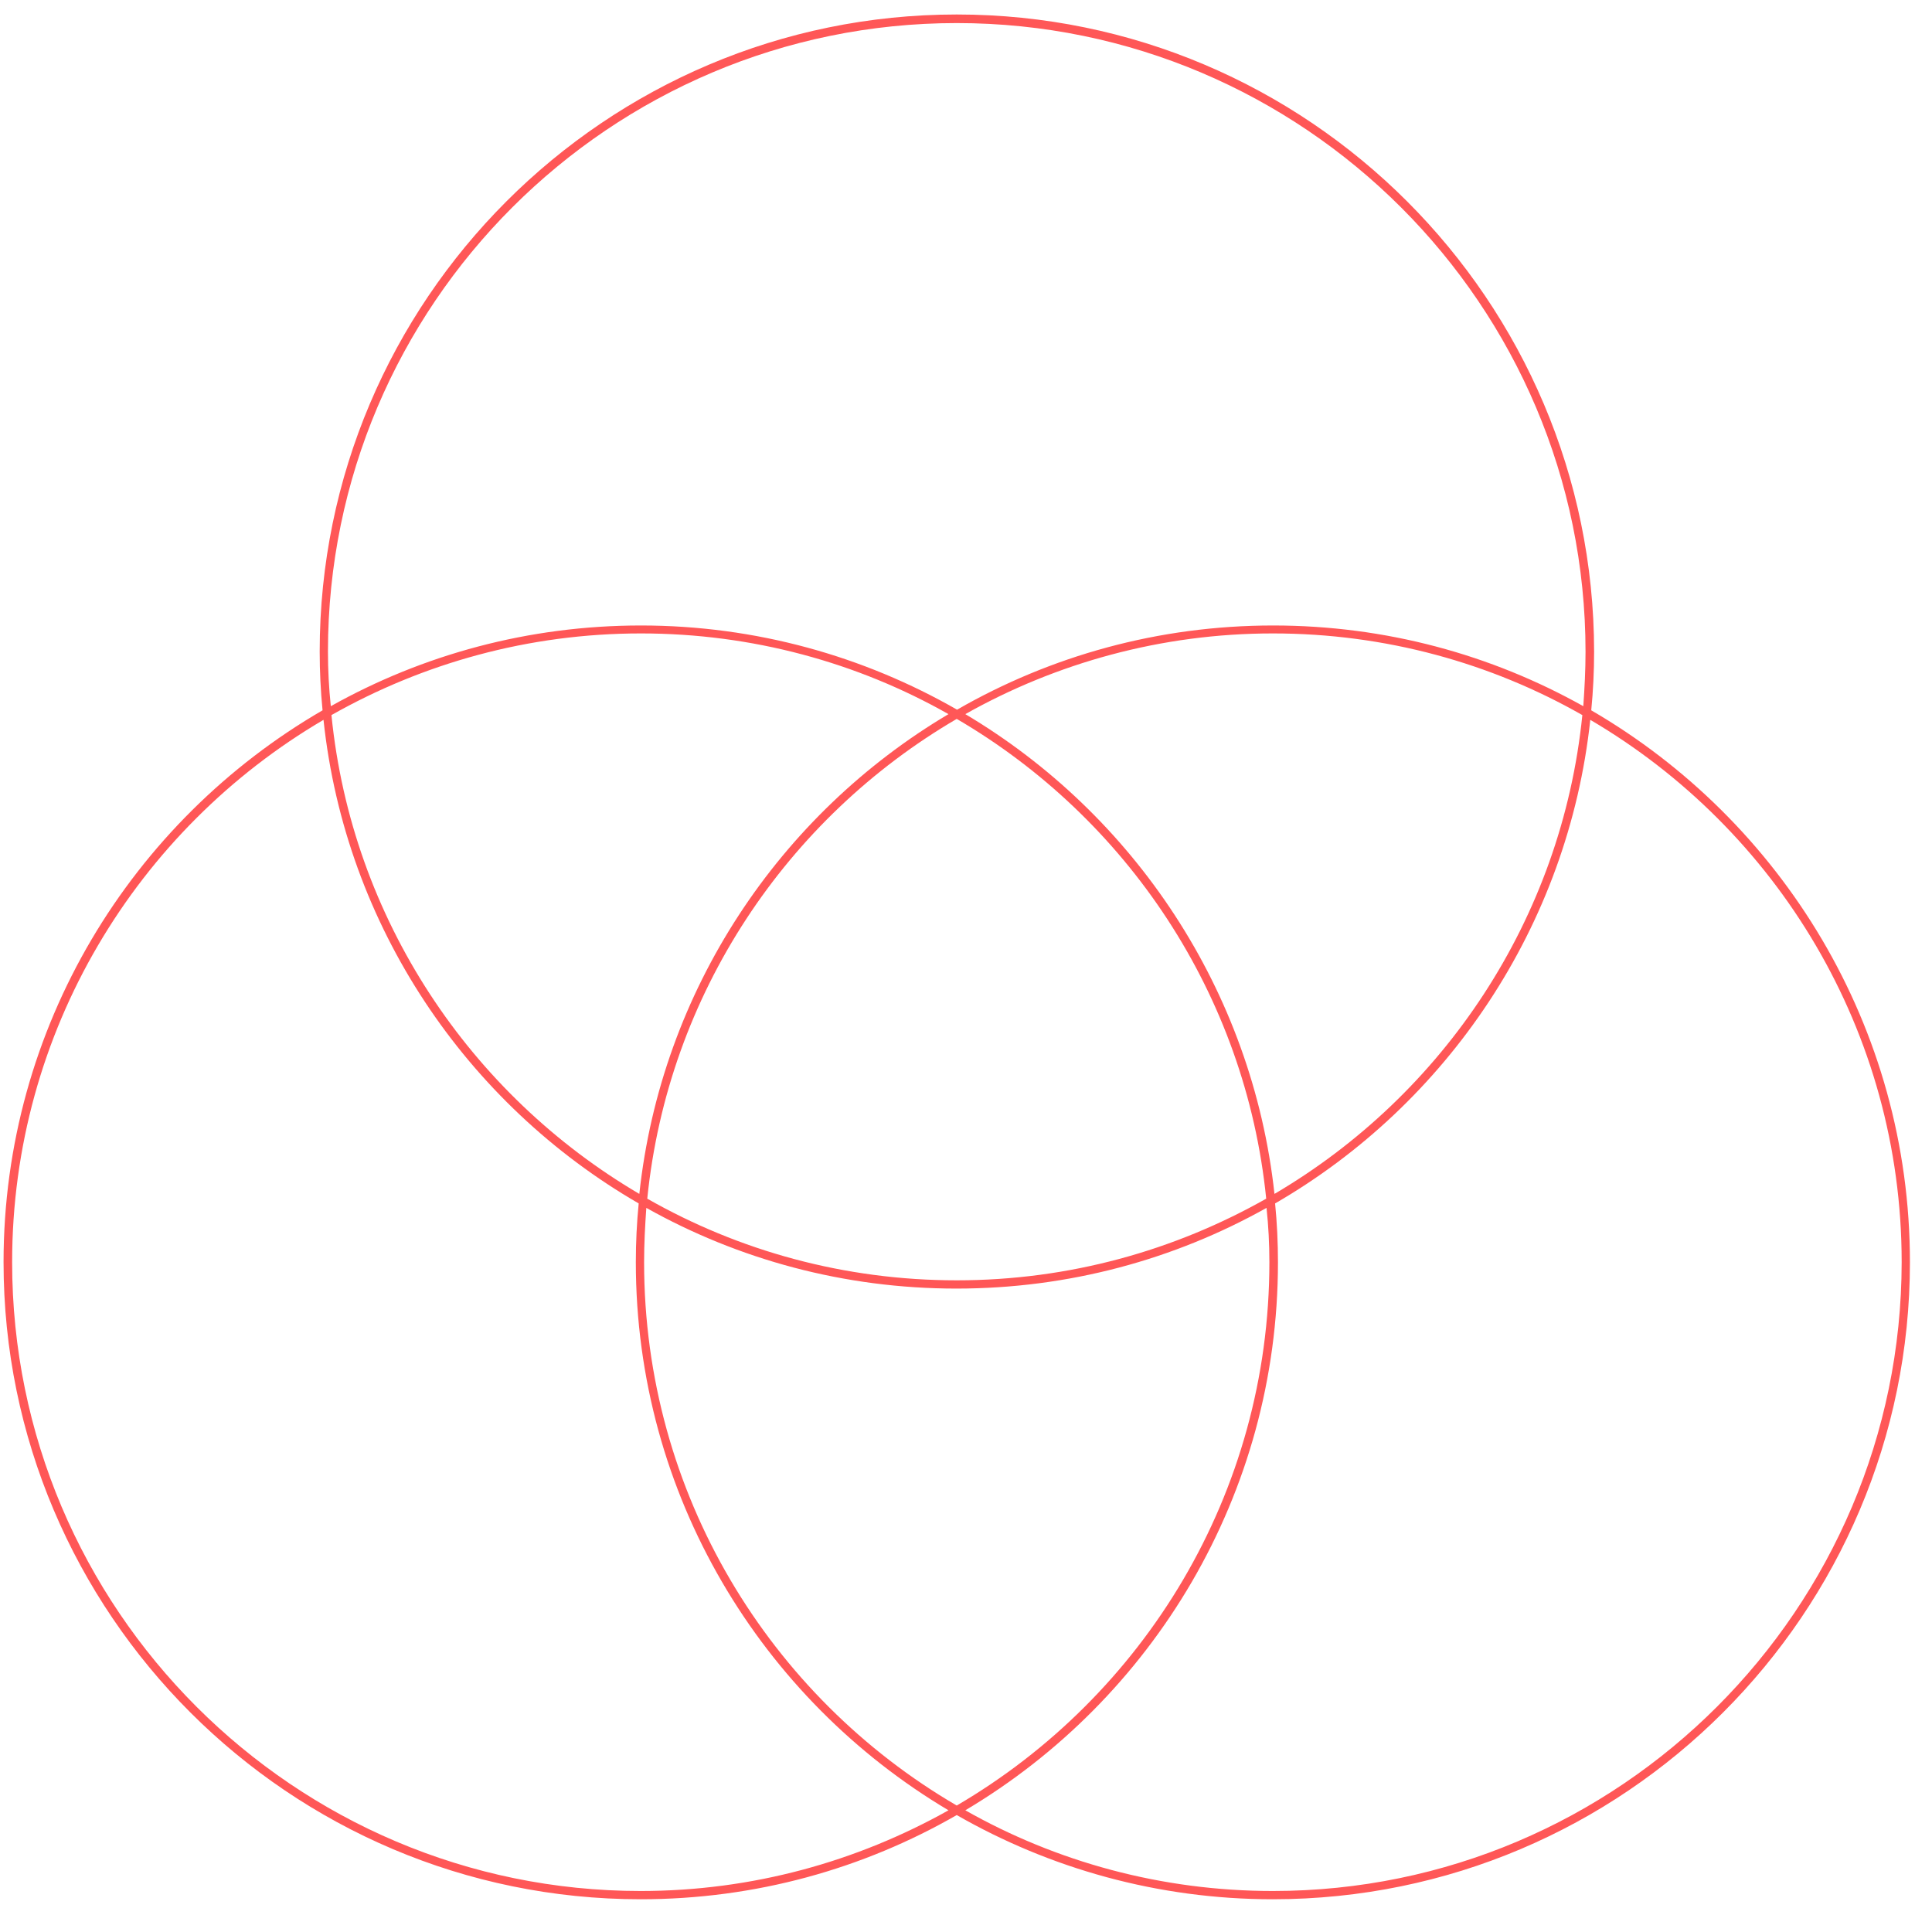
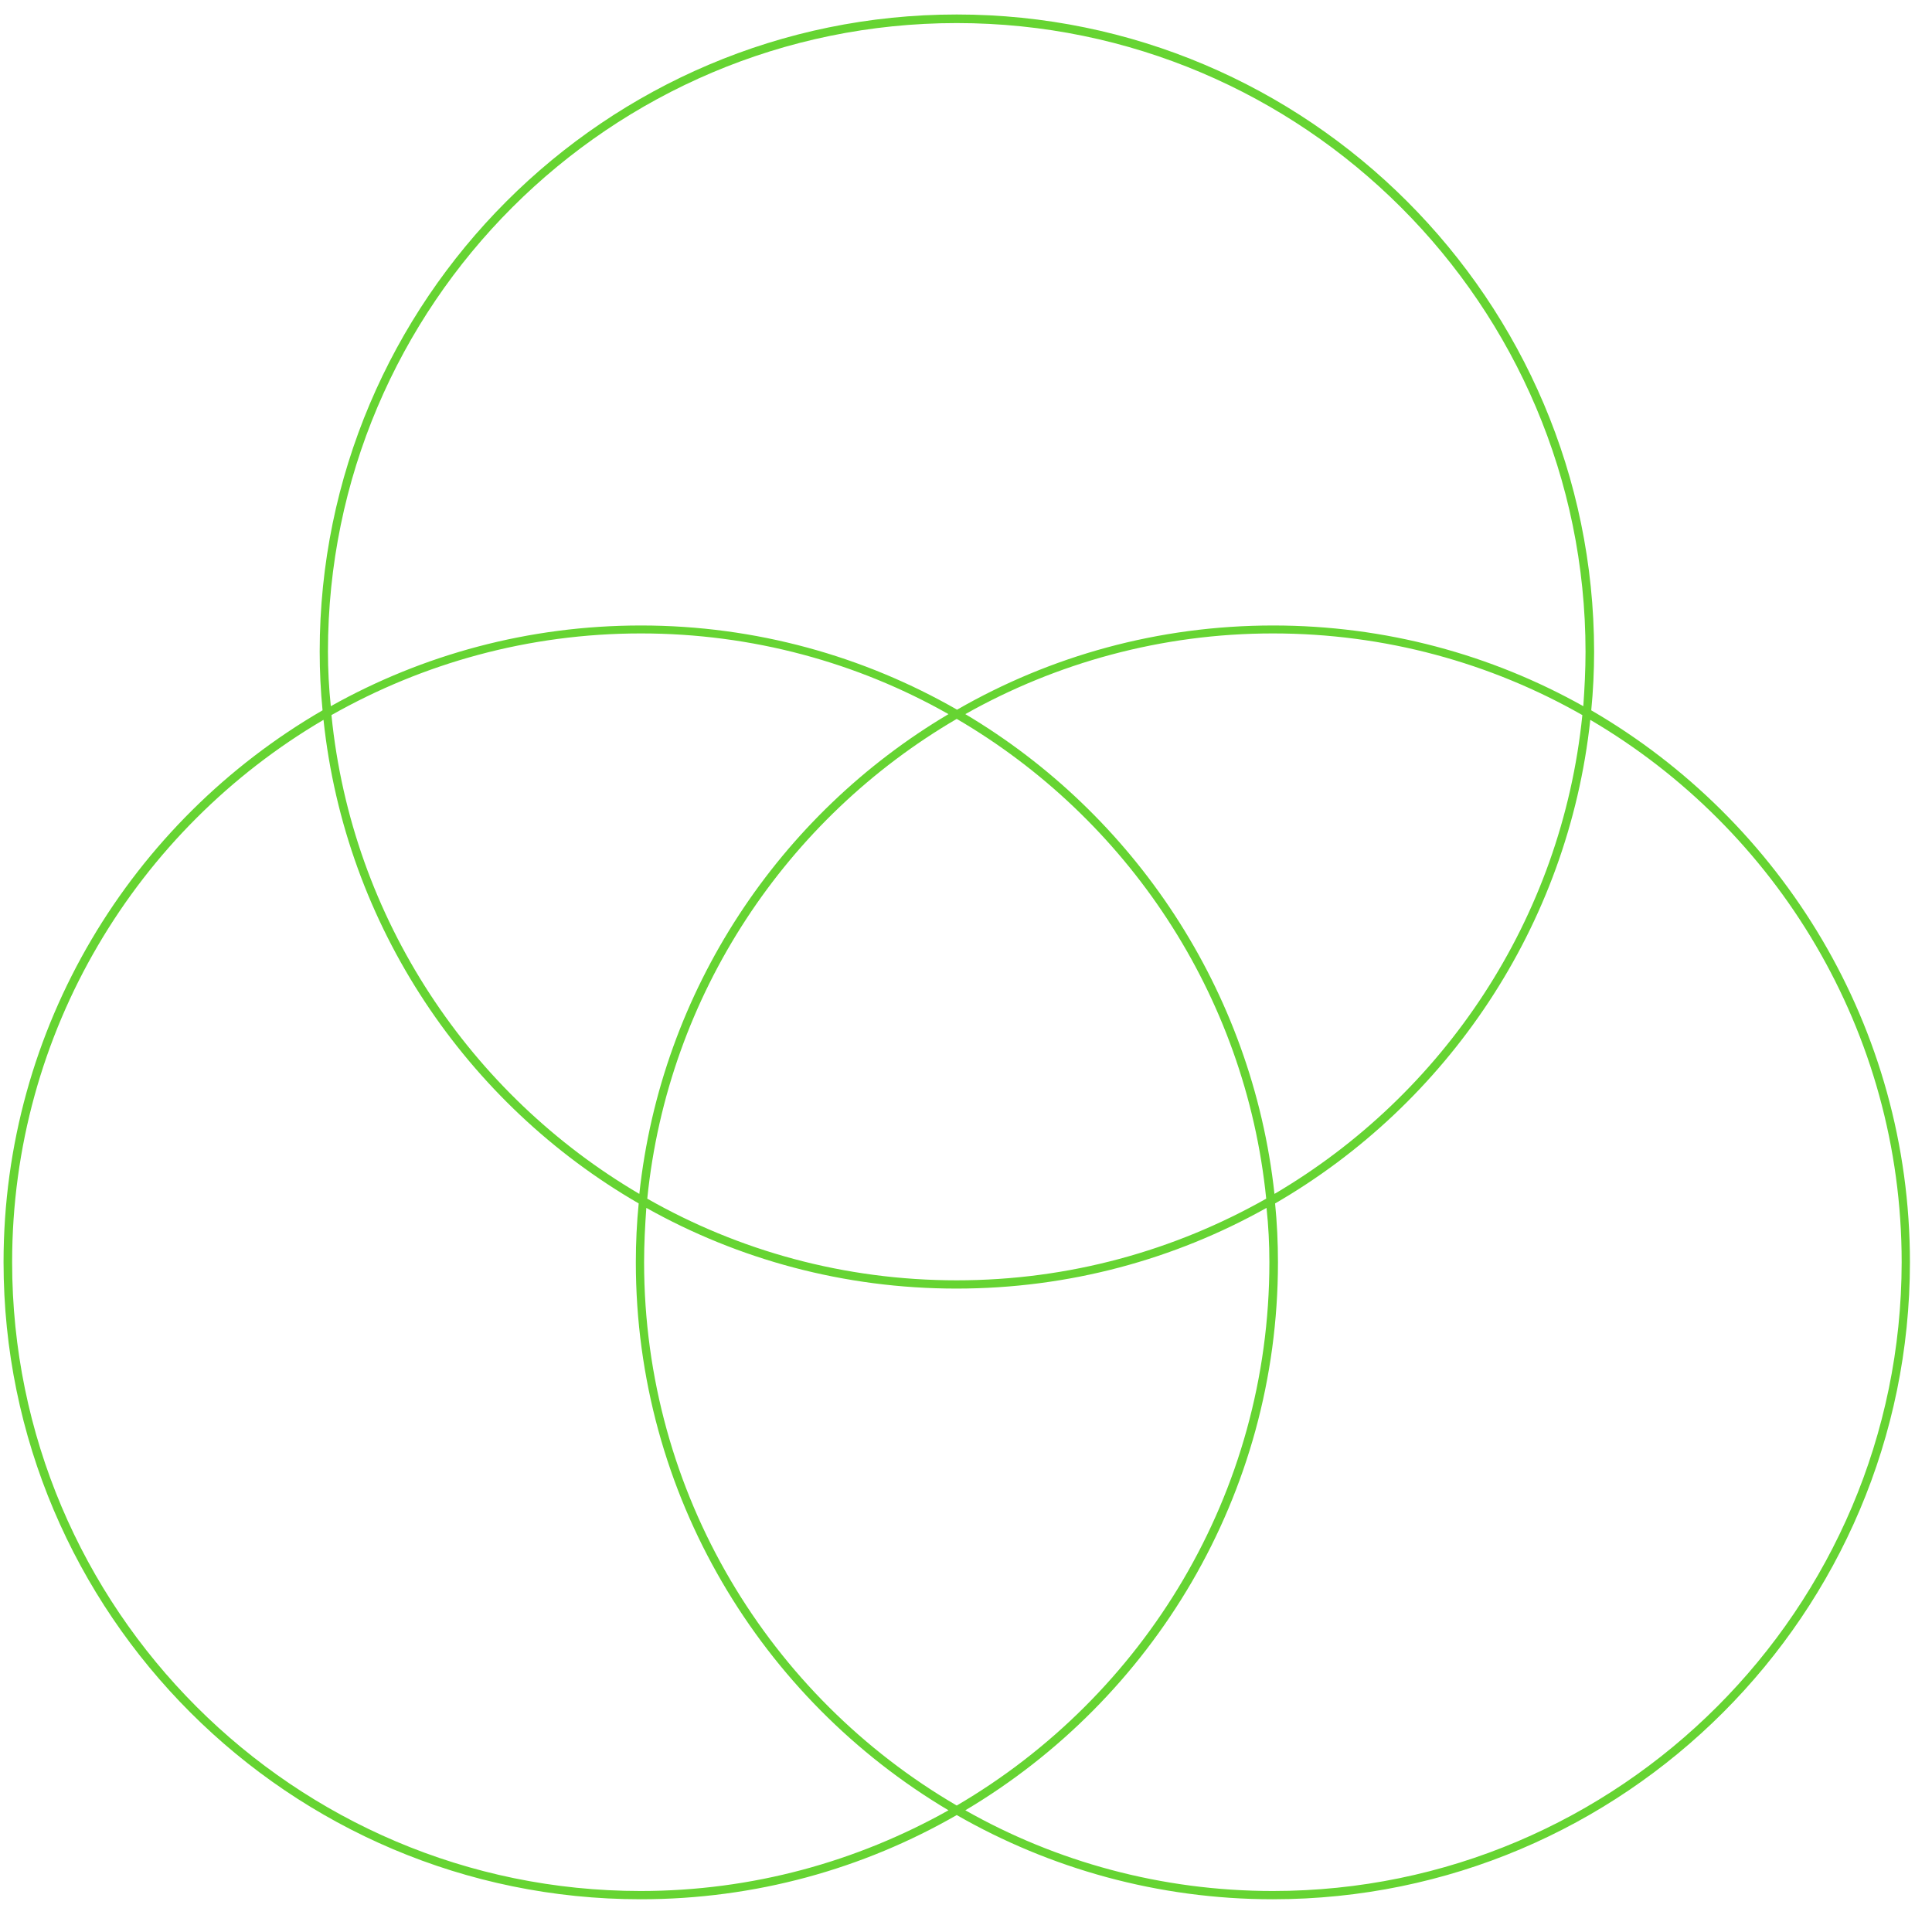
<svg xmlns="http://www.w3.org/2000/svg" width="2000" zoomAndPan="magnify" viewBox="0 0 1500 1500" height="2000" preserveAspectRatio="xMidYMid meet" version="1.0">
  <defs>
-     <filter x="0%" y="0%" width="100%" height="100%" id="a1d70027b4">
+     <filter x="0%" y="0%" width="100%" height="100%" id="a9eb109c69">
      <feColorMatrix values="0 0 0 0 1 0 0 0 0 1 0 0 0 0 1 0 0 0 1 0" color-interpolation-filters="sRGB" />
    </filter>
-     <mask id="ef9ff70b39">
-       <g filter="url(#a1d70027b4)">
+     <mask id="85de874dfd">
+       <g filter="url(#a9eb109c69)">
        <rect x="-150" width="1800" fill="#000000" y="-150" height="1800" fill-opacity="0.3" />
      </g>
    </mask>
-     <clipPath id="ac8d4b3005">
+     <clipPath id="08fae57e6e">
      <path d="M 0.039 1 L 984 1 L 984 984.68 L 0.039 984.68 Z M 0.039 1 " clip-rule="nonzero" />
    </clipPath>
-     <clipPath id="a46f2d6ad5">
+     <clipPath id="47f6afbbe4">
      <rect x="0" width="985" y="0" height="985" />
    </clipPath>
-     <mask id="d62b1070d8">
-       <g filter="url(#a1d70027b4)">
+     <mask id="cd2766a943">
+       <g filter="url(#a9eb109c69)">
        <rect x="-150" width="1800" fill="#000000" y="-150" height="1800" fill-opacity="0.3" />
      </g>
    </mask>
-     <clipPath id="9c8f2393ec">
+     <clipPath id="c01083ced3">
      <path d="M 0.078 1 L 984 1 L 984 984.68 L 0.078 984.68 Z M 0.078 1 " clip-rule="nonzero" />
    </clipPath>
-     <clipPath id="641c274782">
+     <clipPath id="27d37ac1af">
      <rect x="0" width="985" y="0" height="985" />
    </clipPath>
-     <mask id="c7b743be7f">
-       <g filter="url(#a1d70027b4)">
+     <mask id="8cda13cd72">
+       <g filter="url(#a9eb109c69)">
        <rect x="-150" width="1800" fill="#000000" y="-150" height="1800" fill-opacity="0.3" />
      </g>
    </mask>
-     <clipPath id="ef79df3338">
+     <clipPath id="7cbfd2a726">
      <rect x="0" width="988" y="0" height="986" />
    </clipPath>
-     <clipPath id="653513edbe">
+     <clipPath id="9074f5f520">
      <path d="M 2 11.25 L 1483 11.25 L 1483 1474.5 L 2 1474.5 Z M 2 11.25 " clip-rule="nonzero" />
    </clipPath>
  </defs>
  <rect x="-150" width="1800" fill="#ffffff" y="-150" height="1800" fill-opacity="1" />
  <rect x="-150" width="1800" fill="#ffffff" y="-150" height="1800" fill-opacity="1" />
-   <g mask="url(#ef9ff70b39)">
+   <g mask="url(#85de874dfd)">
    <g transform="matrix(1, 0, 0, 1, 5, 487)">
-       <g clip-path="url(#a46f2d6ad5)">
-         <g clip-path="url(#ac8d4b3005)">
+       <g clip-path="url(#47f6afbbe4)">
+         <g clip-path="url(#08fae57e6e)">
          <path fill="#ffffff" d="M 983.754 492.98 C 983.754 501.023 983.559 509.059 983.164 517.09 C 982.77 525.125 982.176 533.141 981.391 541.145 C 980.602 549.148 979.617 557.129 978.438 565.082 C 977.258 573.039 975.883 580.957 974.312 588.848 C 972.742 596.734 970.98 604.578 969.027 612.379 C 967.074 620.18 964.93 627.93 962.594 635.625 C 960.262 643.32 957.738 650.953 955.031 658.527 C 952.32 666.098 949.426 673.598 946.348 681.027 C 943.273 688.457 940.016 695.809 936.574 703.078 C 933.137 710.348 929.523 717.531 925.73 724.621 C 921.941 731.715 917.977 738.711 913.844 745.605 C 909.707 752.504 905.406 759.297 900.941 765.984 C 896.473 772.672 891.844 779.242 887.051 785.703 C 882.262 792.164 877.316 798.5 872.215 804.719 C 867.113 810.934 861.859 817.023 856.461 822.98 C 851.059 828.938 845.516 834.762 839.828 840.449 C 834.141 846.137 828.32 851.68 822.359 857.078 C 816.402 862.48 810.312 867.73 804.098 872.832 C 797.879 877.934 791.543 882.883 785.082 887.672 C 778.625 892.461 772.051 897.09 765.363 901.559 C 758.676 906.027 751.887 910.328 744.988 914.465 C 738.09 918.598 731.094 922.559 724 926.352 C 716.91 930.141 709.727 933.758 702.457 937.195 C 695.188 940.633 687.84 943.891 680.41 946.969 C 672.977 950.047 665.477 952.941 657.906 955.648 C 650.332 958.359 642.699 960.883 635.004 963.215 C 627.309 965.551 619.559 967.695 611.758 969.648 C 603.957 971.602 596.113 973.363 588.227 974.934 C 580.34 976.504 572.418 977.875 564.461 979.055 C 556.508 980.238 548.527 981.223 540.523 982.008 C 532.52 982.797 524.504 983.387 516.473 983.781 C 508.438 984.176 500.402 984.375 492.359 984.375 C 484.316 984.375 476.281 984.18 468.246 983.781 C 460.215 983.387 452.199 982.797 444.195 982.008 C 436.191 981.223 428.211 980.238 420.258 979.055 C 412.301 977.875 404.379 976.504 396.492 974.934 C 388.605 973.363 380.762 971.602 372.961 969.648 C 365.16 967.695 357.41 965.551 349.715 963.215 C 342.02 960.883 334.387 958.359 326.812 955.648 C 319.242 952.941 311.742 950.047 304.312 946.969 C 296.879 943.891 289.531 940.633 282.262 937.195 C 274.992 933.758 267.809 930.141 260.719 926.352 C 253.625 922.562 246.629 918.598 239.73 914.465 C 232.832 910.328 226.043 906.027 219.355 901.559 C 212.668 897.094 206.094 892.461 199.637 887.672 C 193.176 882.883 186.84 877.934 180.621 872.832 C 174.406 867.73 168.316 862.48 162.359 857.078 C 156.398 851.68 150.578 846.137 144.891 840.449 C 139.203 834.762 133.66 828.941 128.258 822.98 C 122.859 817.023 117.609 810.934 112.504 804.719 C 107.402 798.5 102.457 792.164 97.668 785.703 C 92.875 779.242 88.246 772.672 83.777 765.984 C 79.312 759.297 75.012 752.504 70.875 745.605 C 66.742 738.711 62.777 731.715 58.988 724.621 C 55.195 717.531 51.582 710.348 48.145 703.078 C 44.703 695.809 41.445 688.457 38.371 681.027 C 35.293 673.598 32.398 666.098 29.688 658.527 C 26.98 650.953 24.457 643.32 22.125 635.625 C 19.789 627.93 17.645 620.18 15.691 612.379 C 13.738 604.578 11.977 596.734 10.406 588.848 C 8.836 580.957 7.461 573.039 6.281 565.082 C 5.102 557.129 4.117 549.148 3.332 541.145 C 2.543 533.141 1.949 525.125 1.555 517.09 C 1.16 509.059 0.965 501.023 0.965 492.98 C 0.965 484.938 1.16 476.898 1.555 468.867 C 1.949 460.836 2.543 452.816 3.332 444.816 C 4.117 436.812 5.102 428.832 6.281 420.875 C 7.461 412.922 8.836 405 10.406 397.113 C 11.977 389.227 13.738 381.383 15.691 373.582 C 17.645 365.777 19.789 358.031 22.125 350.336 C 24.457 342.641 26.98 335.004 29.688 327.434 C 32.398 319.863 35.293 312.359 38.371 304.93 C 41.445 297.5 44.703 290.152 48.145 282.883 C 51.582 275.609 55.195 268.43 58.988 261.336 C 62.777 254.246 66.742 247.25 70.875 240.352 C 75.012 233.453 79.312 226.66 83.777 219.977 C 88.246 213.289 92.875 206.715 97.668 200.254 C 102.457 193.797 107.402 187.457 112.504 181.242 C 117.609 175.023 122.859 168.938 128.258 162.98 C 133.66 157.02 139.203 151.195 144.891 145.512 C 150.578 139.824 156.398 134.281 162.359 128.879 C 168.316 123.48 174.406 118.227 180.621 113.125 C 186.84 108.023 193.176 103.078 199.637 98.289 C 206.094 93.496 212.668 88.867 219.355 84.398 C 226.043 79.93 232.832 75.629 239.73 71.496 C 246.629 67.359 253.625 63.398 260.719 59.609 C 267.809 55.816 274.992 52.203 282.262 48.762 C 289.531 45.324 296.879 42.066 304.312 38.988 C 311.742 35.91 319.242 33.02 326.812 30.309 C 334.387 27.602 342.02 25.078 349.715 22.742 C 357.41 20.41 365.16 18.266 372.961 16.312 C 380.762 14.355 388.605 12.594 396.492 11.027 C 404.379 9.457 412.301 8.082 420.258 6.902 C 428.211 5.723 436.191 4.738 444.195 3.949 C 452.199 3.164 460.215 2.57 468.246 2.176 C 476.281 1.781 484.316 1.586 492.359 1.586 C 500.402 1.586 508.438 1.781 516.473 2.176 C 524.504 2.57 532.52 3.164 540.523 3.949 C 548.527 4.738 556.508 5.723 564.461 6.902 C 572.418 8.082 580.34 9.457 588.227 11.027 C 596.113 12.594 603.957 14.355 611.758 16.312 C 619.559 18.266 627.309 20.41 635.004 22.742 C 642.699 25.078 650.332 27.602 657.906 30.309 C 665.477 33.02 672.977 35.91 680.41 38.988 C 687.84 42.066 695.188 45.324 702.457 48.762 C 709.727 52.203 716.91 55.816 724 59.609 C 731.094 63.398 738.09 67.359 744.988 71.496 C 751.887 75.629 758.676 79.93 765.363 84.398 C 772.051 88.867 778.625 93.496 785.082 98.285 C 791.543 103.078 797.879 108.023 804.098 113.125 C 810.312 118.227 816.402 123.48 822.359 128.879 C 828.32 134.281 834.141 139.824 839.828 145.512 C 845.516 151.195 851.059 157.02 856.461 162.98 C 861.859 168.938 867.113 175.023 872.215 181.242 C 877.316 187.457 882.262 193.797 887.051 200.254 C 891.844 206.715 896.473 213.289 900.941 219.977 C 905.406 226.66 909.707 233.453 913.844 240.352 C 917.977 247.25 921.941 254.246 925.73 261.336 C 929.523 268.43 933.137 275.609 936.574 282.883 C 940.016 290.152 943.273 297.5 946.348 304.93 C 949.426 312.359 952.32 319.863 955.031 327.434 C 957.738 335.004 960.262 342.641 962.594 350.336 C 964.93 358.031 967.074 365.777 969.027 373.582 C 970.98 381.383 972.742 389.227 974.312 397.113 C 975.883 405 977.258 412.922 978.438 420.875 C 979.617 428.832 980.602 436.812 981.391 444.816 C 982.176 452.816 982.77 460.836 983.164 468.867 C 983.559 476.898 983.754 484.938 983.754 492.98 Z M 983.754 492.98 " fill-opacity="1" fill-rule="nonzero" />
        </g>
      </g>
    </g>
  </g>
-   <g mask="url(#d62b1070d8)">
+   <g mask="url(#cd2766a943)">
    <g transform="matrix(1, 0, 0, 1, 496, 487)">
-       <g clip-path="url(#641c274782)">
-         <g clip-path="url(#9c8f2393ec)">
+       <g clip-path="url(#27d37ac1af)">
+         <g clip-path="url(#c01083ced3)">
          <path fill="#ffffff" d="M 983.656 492.98 C 983.656 501.023 983.461 509.059 983.066 517.09 C 982.672 525.125 982.078 533.141 981.289 541.145 C 980.504 549.148 979.52 557.129 978.34 565.082 C 977.156 573.039 975.785 580.957 974.215 588.848 C 972.645 596.734 970.883 604.578 968.93 612.379 C 966.977 620.18 964.832 627.93 962.496 635.625 C 960.164 643.32 957.641 650.953 954.934 658.527 C 952.223 666.098 949.328 673.598 946.25 681.027 C 943.172 688.457 939.914 695.809 936.477 703.078 C 933.039 710.348 929.426 717.531 925.633 724.621 C 921.844 731.715 917.879 738.711 913.746 745.605 C 909.609 752.504 905.309 759.297 900.84 765.984 C 896.375 772.672 891.746 779.242 886.953 785.703 C 882.164 792.164 877.219 798.5 872.117 804.719 C 867.012 810.934 861.762 817.023 856.359 822.98 C 850.961 828.938 845.418 834.762 839.73 840.449 C 834.043 846.137 828.223 851.68 822.262 857.078 C 816.305 862.48 810.215 867.73 804 872.832 C 797.781 877.934 791.445 882.883 784.984 887.672 C 778.527 892.461 771.953 897.09 765.266 901.559 C 758.578 906.027 751.785 910.328 744.891 914.465 C 737.992 918.598 730.996 922.559 723.902 926.352 C 716.812 930.141 709.629 933.758 702.359 937.195 C 695.09 940.633 687.738 943.891 680.309 946.969 C 672.879 950.047 665.379 952.941 657.809 955.648 C 650.234 958.359 642.602 960.883 634.906 963.215 C 627.211 965.551 619.461 967.695 611.66 969.648 C 603.859 971.602 596.016 973.363 588.129 974.934 C 580.242 976.504 572.32 977.875 564.363 979.055 C 556.41 980.238 548.43 981.223 540.426 982.008 C 532.422 982.797 524.406 983.387 516.375 983.781 C 508.34 984.176 500.305 984.375 492.262 984.375 C 484.219 984.375 476.184 984.18 468.148 983.781 C 460.117 983.387 452.102 982.797 444.098 982.008 C 436.094 981.223 428.113 980.238 420.16 979.055 C 412.203 977.875 404.281 976.504 396.395 974.934 C 388.508 973.363 380.664 971.602 372.863 969.648 C 365.062 967.695 357.312 965.551 349.617 963.215 C 341.922 960.883 334.289 958.359 326.715 955.648 C 319.145 952.941 311.641 950.047 304.211 946.969 C 296.781 943.891 289.434 940.633 282.164 937.195 C 274.895 933.758 267.711 930.141 260.621 926.352 C 253.527 922.562 246.531 918.598 239.633 914.465 C 232.734 910.328 225.945 906.027 219.258 901.559 C 212.57 897.094 205.996 892.461 199.539 887.672 C 193.078 882.883 186.742 877.934 180.523 872.832 C 174.309 867.73 168.219 862.48 162.262 857.078 C 156.301 851.68 150.48 846.137 144.793 840.449 C 139.105 834.762 133.562 828.941 128.16 822.98 C 122.762 817.023 117.508 810.934 112.406 804.719 C 107.305 798.5 102.359 792.164 97.57 785.703 C 92.777 779.242 88.148 772.672 83.68 765.984 C 79.215 759.297 74.91 752.504 70.777 745.605 C 66.645 738.711 62.68 731.715 58.891 724.621 C 55.098 717.531 51.484 710.348 48.047 703.078 C 44.605 695.809 41.348 688.457 38.27 681.027 C 35.195 673.598 32.301 666.098 29.59 658.527 C 26.883 650.953 24.359 643.32 22.027 635.625 C 19.691 627.93 17.547 620.18 15.594 612.379 C 13.637 604.578 11.879 596.734 10.309 588.848 C 8.738 580.957 7.363 573.039 6.184 565.082 C 5.004 557.129 4.02 549.148 3.23 541.145 C 2.445 533.141 1.852 525.125 1.457 517.09 C 1.062 509.059 0.867 501.023 0.867 492.98 C 0.867 484.938 1.062 476.898 1.457 468.867 C 1.852 460.836 2.445 452.816 3.23 444.816 C 4.02 436.812 5.004 428.832 6.184 420.875 C 7.363 412.922 8.738 405 10.309 397.113 C 11.879 389.227 13.637 381.383 15.594 373.582 C 17.547 365.777 19.691 358.031 22.027 350.336 C 24.359 342.641 26.883 335.004 29.59 327.434 C 32.301 319.863 35.195 312.359 38.27 304.93 C 41.348 297.5 44.605 290.152 48.047 282.883 C 51.484 275.609 55.098 268.43 58.891 261.336 C 62.68 254.246 66.645 247.25 70.777 240.352 C 74.91 233.453 79.215 226.66 83.68 219.977 C 88.148 213.289 92.777 206.715 97.57 200.254 C 102.359 193.797 107.305 187.457 112.406 181.242 C 117.508 175.023 122.762 168.938 128.16 162.98 C 133.562 157.02 139.105 151.195 144.793 145.512 C 150.48 139.824 156.301 134.281 162.262 128.879 C 168.219 123.48 174.309 118.227 180.523 113.125 C 186.742 108.023 193.078 103.078 199.539 98.289 C 205.996 93.496 212.57 88.867 219.258 84.398 C 225.945 79.93 232.734 75.629 239.633 71.496 C 246.531 67.359 253.527 63.398 260.621 59.609 C 267.711 55.816 274.895 52.203 282.164 48.762 C 289.434 45.324 296.781 42.066 304.211 38.988 C 311.641 35.91 319.145 33.02 326.715 30.309 C 334.289 27.602 341.922 25.078 349.617 22.742 C 357.312 20.41 365.062 18.266 372.863 16.312 C 380.664 14.355 388.508 12.594 396.395 11.027 C 404.281 9.457 412.203 8.082 420.16 6.902 C 428.113 5.723 436.094 4.738 444.098 3.949 C 452.102 3.164 460.117 2.57 468.148 2.176 C 476.184 1.781 484.219 1.586 492.262 1.586 C 500.305 1.586 508.34 1.781 516.375 2.176 C 524.406 2.57 532.422 3.164 540.426 3.949 C 548.43 4.738 556.41 5.723 564.363 6.902 C 572.32 8.082 580.242 9.457 588.129 11.027 C 596.016 12.594 603.859 14.355 611.66 16.312 C 619.461 18.266 627.211 20.41 634.906 22.742 C 642.602 25.078 650.234 27.602 657.809 30.309 C 665.379 33.02 672.879 35.91 680.309 38.988 C 687.738 42.066 695.09 45.324 702.359 48.762 C 709.629 52.203 716.812 55.816 723.902 59.609 C 730.996 63.398 737.992 67.359 744.891 71.496 C 751.785 75.629 758.578 79.93 765.266 84.398 C 771.953 88.867 778.527 93.496 784.984 98.285 C 791.445 103.078 797.781 108.023 804 113.125 C 810.215 118.227 816.305 123.48 822.262 128.879 C 828.223 134.281 834.043 139.824 839.73 145.512 C 845.418 151.195 850.961 157.02 856.359 162.98 C 861.762 168.938 867.012 175.023 872.117 181.242 C 877.219 187.457 882.164 193.797 886.953 200.254 C 891.746 206.715 896.375 213.289 900.84 219.977 C 905.309 226.66 909.609 233.453 913.746 240.352 C 917.879 247.25 921.844 254.246 925.633 261.336 C 929.426 268.43 933.039 275.609 936.477 282.883 C 939.914 290.152 943.172 297.5 946.25 304.93 C 949.328 312.359 952.223 319.863 954.934 327.434 C 957.641 335.004 960.164 342.641 962.496 350.336 C 964.832 358.031 966.977 365.777 968.93 373.582 C 970.883 381.383 972.645 389.227 974.215 397.113 C 975.785 405 977.156 412.922 978.34 420.875 C 979.52 428.832 980.504 436.812 981.289 444.816 C 982.078 452.816 982.672 460.836 983.066 468.867 C 983.461 476.898 983.656 484.938 983.656 492.98 Z M 983.656 492.98 " fill-opacity="1" fill-rule="nonzero" />
        </g>
      </g>
    </g>
  </g>
-   <g mask="url(#c7b743be7f)">
+   <g mask="url(#8cda13cd72)">
    <g transform="matrix(1, 0, 0, 1, 249, 13)">
-       <g clip-path="url(#ef79df3338)">
+       <g clip-path="url(#7cbfd2a726)">
        <path fill="#ffffff" d="M 985.207 492.852 C 985.207 500.895 985.008 508.93 984.613 516.965 C 984.219 524.996 983.629 533.016 982.84 541.016 C 982.051 549.02 981.066 557 979.887 564.953 C 978.707 572.91 977.332 580.832 975.766 588.719 C 974.195 596.605 972.434 604.449 970.48 612.25 C 968.523 620.051 966.383 627.801 964.047 635.496 C 961.711 643.191 959.191 650.828 956.48 658.398 C 953.773 665.969 950.879 673.473 947.801 680.902 C 944.723 688.332 941.465 695.68 938.027 702.949 C 934.59 710.219 930.973 717.402 927.184 724.496 C 923.391 731.586 919.43 738.582 915.293 745.48 C 911.16 752.379 906.859 759.172 902.391 765.855 C 897.922 772.543 893.293 779.117 888.504 785.574 C 883.711 792.035 878.766 798.375 873.664 804.59 C 868.562 810.805 863.312 816.895 857.91 822.852 C 852.508 828.812 846.965 834.633 841.281 840.32 C 835.594 846.008 829.77 851.551 823.812 856.953 C 817.852 862.352 811.766 867.605 805.547 872.707 C 799.332 877.809 792.992 882.754 786.535 887.543 C 780.074 892.336 773.5 896.965 766.816 901.434 C 760.129 905.898 753.336 910.203 746.438 914.336 C 739.539 918.469 732.547 922.434 725.453 926.223 C 718.359 930.016 711.18 933.629 703.91 937.066 C 696.641 940.508 689.289 943.766 681.859 946.844 C 674.43 949.918 666.93 952.812 659.355 955.523 C 651.785 958.23 644.152 960.754 636.453 963.09 C 628.758 965.422 621.012 967.566 613.211 969.52 C 605.41 971.477 597.566 973.238 589.676 974.805 C 581.789 976.375 573.867 977.75 565.914 978.93 C 557.957 980.109 549.98 981.094 541.977 981.883 C 533.973 982.668 525.953 983.262 517.922 983.656 C 509.891 984.051 501.852 984.246 493.809 984.246 C 485.77 984.246 477.73 984.051 469.699 983.656 C 461.668 983.262 453.648 982.668 445.645 981.883 C 437.641 981.094 429.664 980.109 421.707 978.93 C 413.754 977.75 405.832 976.375 397.945 974.805 C 390.055 973.238 382.211 971.477 374.41 969.52 C 366.609 967.566 358.863 965.422 351.164 963.09 C 343.469 960.754 335.836 958.23 328.266 955.523 C 320.691 952.812 313.191 949.918 305.762 946.844 C 298.332 943.766 290.98 940.508 283.711 937.066 C 276.441 933.629 269.262 930.016 262.168 926.223 C 255.074 922.434 248.082 918.469 241.184 914.336 C 234.285 910.203 227.492 905.898 220.805 901.434 C 214.117 896.965 207.547 892.336 201.086 887.543 C 194.629 882.754 188.289 877.809 182.074 872.707 C 175.855 867.605 169.77 862.352 163.809 856.953 C 157.852 851.551 152.027 846.008 146.34 840.32 C 140.656 834.633 135.109 828.812 129.711 822.852 C 124.309 816.895 119.059 810.805 113.957 804.59 C 108.855 798.375 103.91 792.035 99.117 785.574 C 94.328 779.117 89.699 772.543 85.23 765.855 C 80.762 759.172 76.461 752.379 72.328 745.48 C 68.191 738.582 64.23 731.586 60.438 724.496 C 56.648 717.402 53.031 710.219 49.594 702.949 C 46.156 695.68 42.898 688.332 39.82 680.902 C 36.742 673.473 33.848 665.969 31.141 658.398 C 28.43 650.828 25.91 643.191 23.574 635.496 C 21.238 627.801 19.098 620.051 17.141 612.25 C 15.188 604.449 13.426 596.605 11.855 588.719 C 10.289 580.832 8.914 572.91 7.734 564.953 C 6.555 557 5.57 549.02 4.781 541.016 C 3.992 533.016 3.402 524.996 3.008 516.965 C 2.613 508.93 2.414 500.895 2.414 492.852 C 2.414 484.809 2.613 476.773 3.008 468.742 C 3.402 460.707 3.992 452.691 4.781 444.688 C 5.57 436.684 6.555 428.703 7.734 420.75 C 8.914 412.793 10.289 404.875 11.855 396.984 C 13.426 389.098 15.188 381.254 17.141 373.453 C 19.098 365.652 21.238 357.902 23.574 350.207 C 25.91 342.512 28.43 334.879 31.141 327.305 C 33.848 319.734 36.742 312.234 39.82 304.805 C 42.898 297.375 46.156 290.023 49.594 282.754 C 53.031 275.484 56.648 268.301 60.438 261.211 C 64.23 254.117 68.191 247.121 72.328 240.223 C 76.461 233.328 80.762 226.535 85.23 219.848 C 89.699 213.16 94.328 206.586 99.117 200.129 C 103.91 193.668 108.855 187.332 113.957 181.113 C 119.059 174.898 124.309 168.809 129.711 162.852 C 135.109 156.891 140.656 151.07 146.34 145.383 C 152.027 139.695 157.852 134.152 163.809 128.754 C 169.77 123.352 175.855 118.102 182.074 113 C 188.289 107.898 194.629 102.949 201.086 98.16 C 207.547 93.367 214.117 88.738 220.805 84.273 C 227.492 79.805 234.285 75.504 241.184 71.367 C 248.082 67.234 255.074 63.27 262.168 59.48 C 269.262 55.688 276.441 52.074 283.711 48.637 C 290.98 45.199 298.332 41.941 305.762 38.863 C 313.191 35.785 320.691 32.891 328.266 30.184 C 335.836 27.473 343.469 24.949 351.164 22.617 C 358.863 20.281 366.609 18.137 374.41 16.184 C 382.211 14.23 390.055 12.469 397.945 10.898 C 405.832 9.328 413.754 7.957 421.707 6.777 C 429.664 5.594 437.641 4.613 445.645 3.824 C 453.648 3.035 461.668 2.445 469.699 2.047 C 477.73 1.652 485.77 1.457 493.809 1.457 C 501.852 1.457 509.891 1.652 517.922 2.047 C 525.953 2.445 533.973 3.035 541.977 3.824 C 549.98 4.613 557.957 5.594 565.914 6.777 C 573.867 7.957 581.789 9.328 589.676 10.898 C 597.566 12.469 605.41 14.23 613.211 16.184 C 621.012 18.137 628.758 20.281 636.453 22.617 C 644.152 24.949 651.785 27.473 659.355 30.184 C 666.93 32.891 674.43 35.785 681.859 38.863 C 689.289 41.941 696.641 45.199 703.91 48.637 C 711.18 52.074 718.359 55.688 725.453 59.48 C 732.547 63.27 739.539 67.234 746.438 71.367 C 753.336 75.504 760.129 79.805 766.816 84.273 C 773.5 88.738 780.074 93.367 786.535 98.16 C 792.992 102.949 799.332 107.898 805.547 113 C 811.766 118.102 817.852 123.352 823.812 128.754 C 829.77 134.152 835.594 139.695 841.281 145.383 C 846.965 151.07 852.508 156.891 857.91 162.852 C 863.312 168.809 868.562 174.898 873.664 181.113 C 878.766 187.332 883.711 193.668 888.504 200.129 C 893.293 206.586 897.922 213.16 902.391 219.848 C 906.859 226.535 911.16 233.328 915.293 240.223 C 919.43 247.121 923.391 254.117 927.184 261.211 C 930.973 268.301 934.59 275.484 938.027 282.754 C 941.465 290.023 944.723 297.375 947.801 304.805 C 950.879 312.234 953.773 319.734 956.48 327.305 C 959.191 334.879 961.711 342.512 964.047 350.207 C 966.383 357.902 968.523 365.652 970.48 373.453 C 972.434 381.254 974.195 389.098 975.766 396.984 C 977.332 404.875 978.707 412.793 979.887 420.75 C 981.066 428.703 982.051 436.684 982.84 444.688 C 983.629 452.691 984.219 460.707 984.613 468.742 C 985.008 476.773 985.207 484.809 985.207 492.852 Z M 985.207 492.852 " fill-opacity="1" fill-rule="nonzero" />
      </g>
    </g>
  </g>
-   <g clip-path="url(#653513edbe)">
-     <path fill="#ff5757" d="M 1235.438 551.488 C 1236.918 536.441 1237.66 521.148 1237.66 505.852 C 1237.414 233.266 1015.645 11.25 742.809 11.25 C 469.977 11.25 248.207 233.266 248.207 505.852 C 248.207 521.148 248.949 536.441 250.43 551.488 C 102.418 637.336 2.758 797.188 2.758 979.98 C 2.758 1252.812 224.773 1474.582 497.359 1474.582 C 586.66 1474.582 670.285 1450.898 742.809 1409.211 C 815.09 1450.652 898.961 1474.582 988.262 1474.582 C 1261.094 1474.582 1482.863 1252.566 1482.863 979.98 C 1482.863 797.188 1383.203 637.336 1235.438 551.488 Z M 254.621 505.852 C 254.621 236.719 473.68 17.91 742.809 17.91 C 1011.941 17.91 1231 236.965 1231 506.098 C 1231 520.406 1230.258 534.223 1229.273 548.281 C 1157.98 508.32 1075.836 485.625 988.508 485.625 C 899.207 485.625 815.582 509.305 743.059 550.996 C 670.777 509.551 586.906 485.625 497.605 485.625 C 410.281 485.625 328.133 508.32 256.844 548.281 C 255.363 534.223 254.621 520.16 254.621 505.852 Z M 985.547 979.98 C 985.547 1159.812 887.859 1316.949 742.809 1401.809 C 597.762 1317.195 500.074 1159.812 500.074 979.98 C 500.074 965.672 500.812 951.859 501.801 937.797 C 573.09 977.758 655.238 1000.453 742.562 1000.453 C 829.891 1000.453 912.035 977.758 983.328 937.797 C 984.809 951.609 985.547 965.672 985.547 979.98 Z M 742.809 994.039 C 655.484 994.039 573.586 971.098 502.539 930.645 C 518.574 771.777 611.082 635.113 742.809 558.148 C 874.539 635.113 967.047 771.777 983.082 930.645 C 912.035 970.852 830.137 994.039 742.809 994.039 Z M 496.371 926.941 C 365.383 849.977 273.125 713.559 257.336 555.188 C 328.379 514.98 410.281 491.793 497.605 491.793 C 584.191 491.793 665.844 514.484 736.398 554.449 C 605.406 632.156 513.395 768.57 496.371 926.941 Z M 749.473 554.449 C 820.023 514.734 901.676 491.793 988.262 491.793 C 1075.586 491.793 1157.488 514.734 1228.531 555.188 C 1212.496 713.809 1120.484 849.977 989.496 926.941 C 972.227 768.57 880.215 632.156 749.473 554.449 Z M 497.359 1468.168 C 228.227 1468.168 9.418 1249.113 9.418 979.98 C 9.418 800.641 106.613 643.75 251.168 558.891 C 268.191 719.234 362.422 857.129 495.879 934.344 C 494.398 949.391 493.66 964.684 493.66 979.98 C 493.66 1160.801 591.102 1319.172 736.398 1405.512 C 665.598 1445.227 584.191 1468.168 497.359 1468.168 Z M 988.262 1468.168 C 901.676 1468.168 820.023 1445.473 749.473 1405.512 C 894.77 1319.172 992.207 1160.801 992.207 979.98 C 992.207 964.684 991.469 949.391 989.988 934.344 C 1123.445 857.129 1217.43 719.234 1234.699 558.891 C 1379.258 643.75 1476.449 800.641 1476.449 979.98 C 1476.203 1249.113 1257.395 1468.168 988.262 1468.168 Z M 988.262 1468.168 " fill-opacity="1" fill-rule="nonzero" />
+   <g clip-path="url(#9074f5f520)">
+     <path fill="#66d432" d="M 1235.438 551.488 C 1236.918 536.441 1237.66 521.148 1237.66 505.852 C 1237.414 233.266 1015.645 11.25 742.809 11.25 C 469.977 11.25 248.207 233.266 248.207 505.852 C 248.207 521.148 248.949 536.441 250.43 551.488 C 102.418 637.336 2.758 797.188 2.758 979.98 C 2.758 1252.812 224.773 1474.582 497.359 1474.582 C 586.66 1474.582 670.285 1450.898 742.809 1409.211 C 815.09 1450.652 898.961 1474.582 988.262 1474.582 C 1261.094 1474.582 1482.863 1252.566 1482.863 979.98 C 1482.863 797.188 1383.203 637.336 1235.438 551.488 Z M 254.621 505.852 C 254.621 236.719 473.68 17.91 742.809 17.91 C 1011.941 17.91 1231 236.965 1231 506.098 C 1231 520.406 1230.258 534.223 1229.273 548.281 C 1157.98 508.32 1075.836 485.625 988.508 485.625 C 899.207 485.625 815.582 509.305 743.059 550.996 C 670.777 509.551 586.906 485.625 497.605 485.625 C 410.281 485.625 328.133 508.32 256.844 548.281 C 255.363 534.223 254.621 520.16 254.621 505.852 Z M 985.547 979.98 C 985.547 1159.812 887.859 1316.949 742.809 1401.809 C 597.762 1317.195 500.074 1159.812 500.074 979.98 C 500.074 965.672 500.812 951.859 501.801 937.797 C 573.09 977.758 655.238 1000.453 742.562 1000.453 C 829.891 1000.453 912.035 977.758 983.328 937.797 C 984.809 951.609 985.547 965.672 985.547 979.98 Z M 742.809 994.039 C 655.484 994.039 573.586 971.098 502.539 930.645 C 518.574 771.777 611.082 635.113 742.809 558.148 C 874.539 635.113 967.047 771.777 983.082 930.645 C 912.035 970.852 830.137 994.039 742.809 994.039 Z M 496.371 926.941 C 365.383 849.977 273.125 713.559 257.336 555.188 C 328.379 514.98 410.281 491.793 497.605 491.793 C 584.191 491.793 665.844 514.484 736.398 554.449 C 605.406 632.156 513.395 768.57 496.371 926.941 Z M 749.473 554.449 C 820.023 514.734 901.676 491.793 988.262 491.793 C 1075.586 491.793 1157.488 514.734 1228.531 555.188 C 1212.496 713.809 1120.484 849.977 989.496 926.941 C 972.227 768.57 880.215 632.156 749.473 554.449 Z M 497.359 1468.168 C 228.227 1468.168 9.418 1249.113 9.418 979.98 C 9.418 800.641 106.613 643.75 251.168 558.891 C 268.191 719.234 362.422 857.129 495.879 934.344 C 494.398 949.391 493.66 964.684 493.66 979.98 C 493.66 1160.801 591.102 1319.172 736.398 1405.512 C 665.598 1445.227 584.191 1468.168 497.359 1468.168 Z M 988.262 1468.168 C 901.676 1468.168 820.023 1445.473 749.473 1405.512 C 894.77 1319.172 992.207 1160.801 992.207 979.98 C 992.207 964.684 991.469 949.391 989.988 934.344 C 1123.445 857.129 1217.43 719.234 1234.699 558.891 C 1379.258 643.75 1476.449 800.641 1476.449 979.98 C 1476.203 1249.113 1257.395 1468.168 988.262 1468.168 Z M 988.262 1468.168 " fill-opacity="1" fill-rule="nonzero" />
  </g>
</svg>
